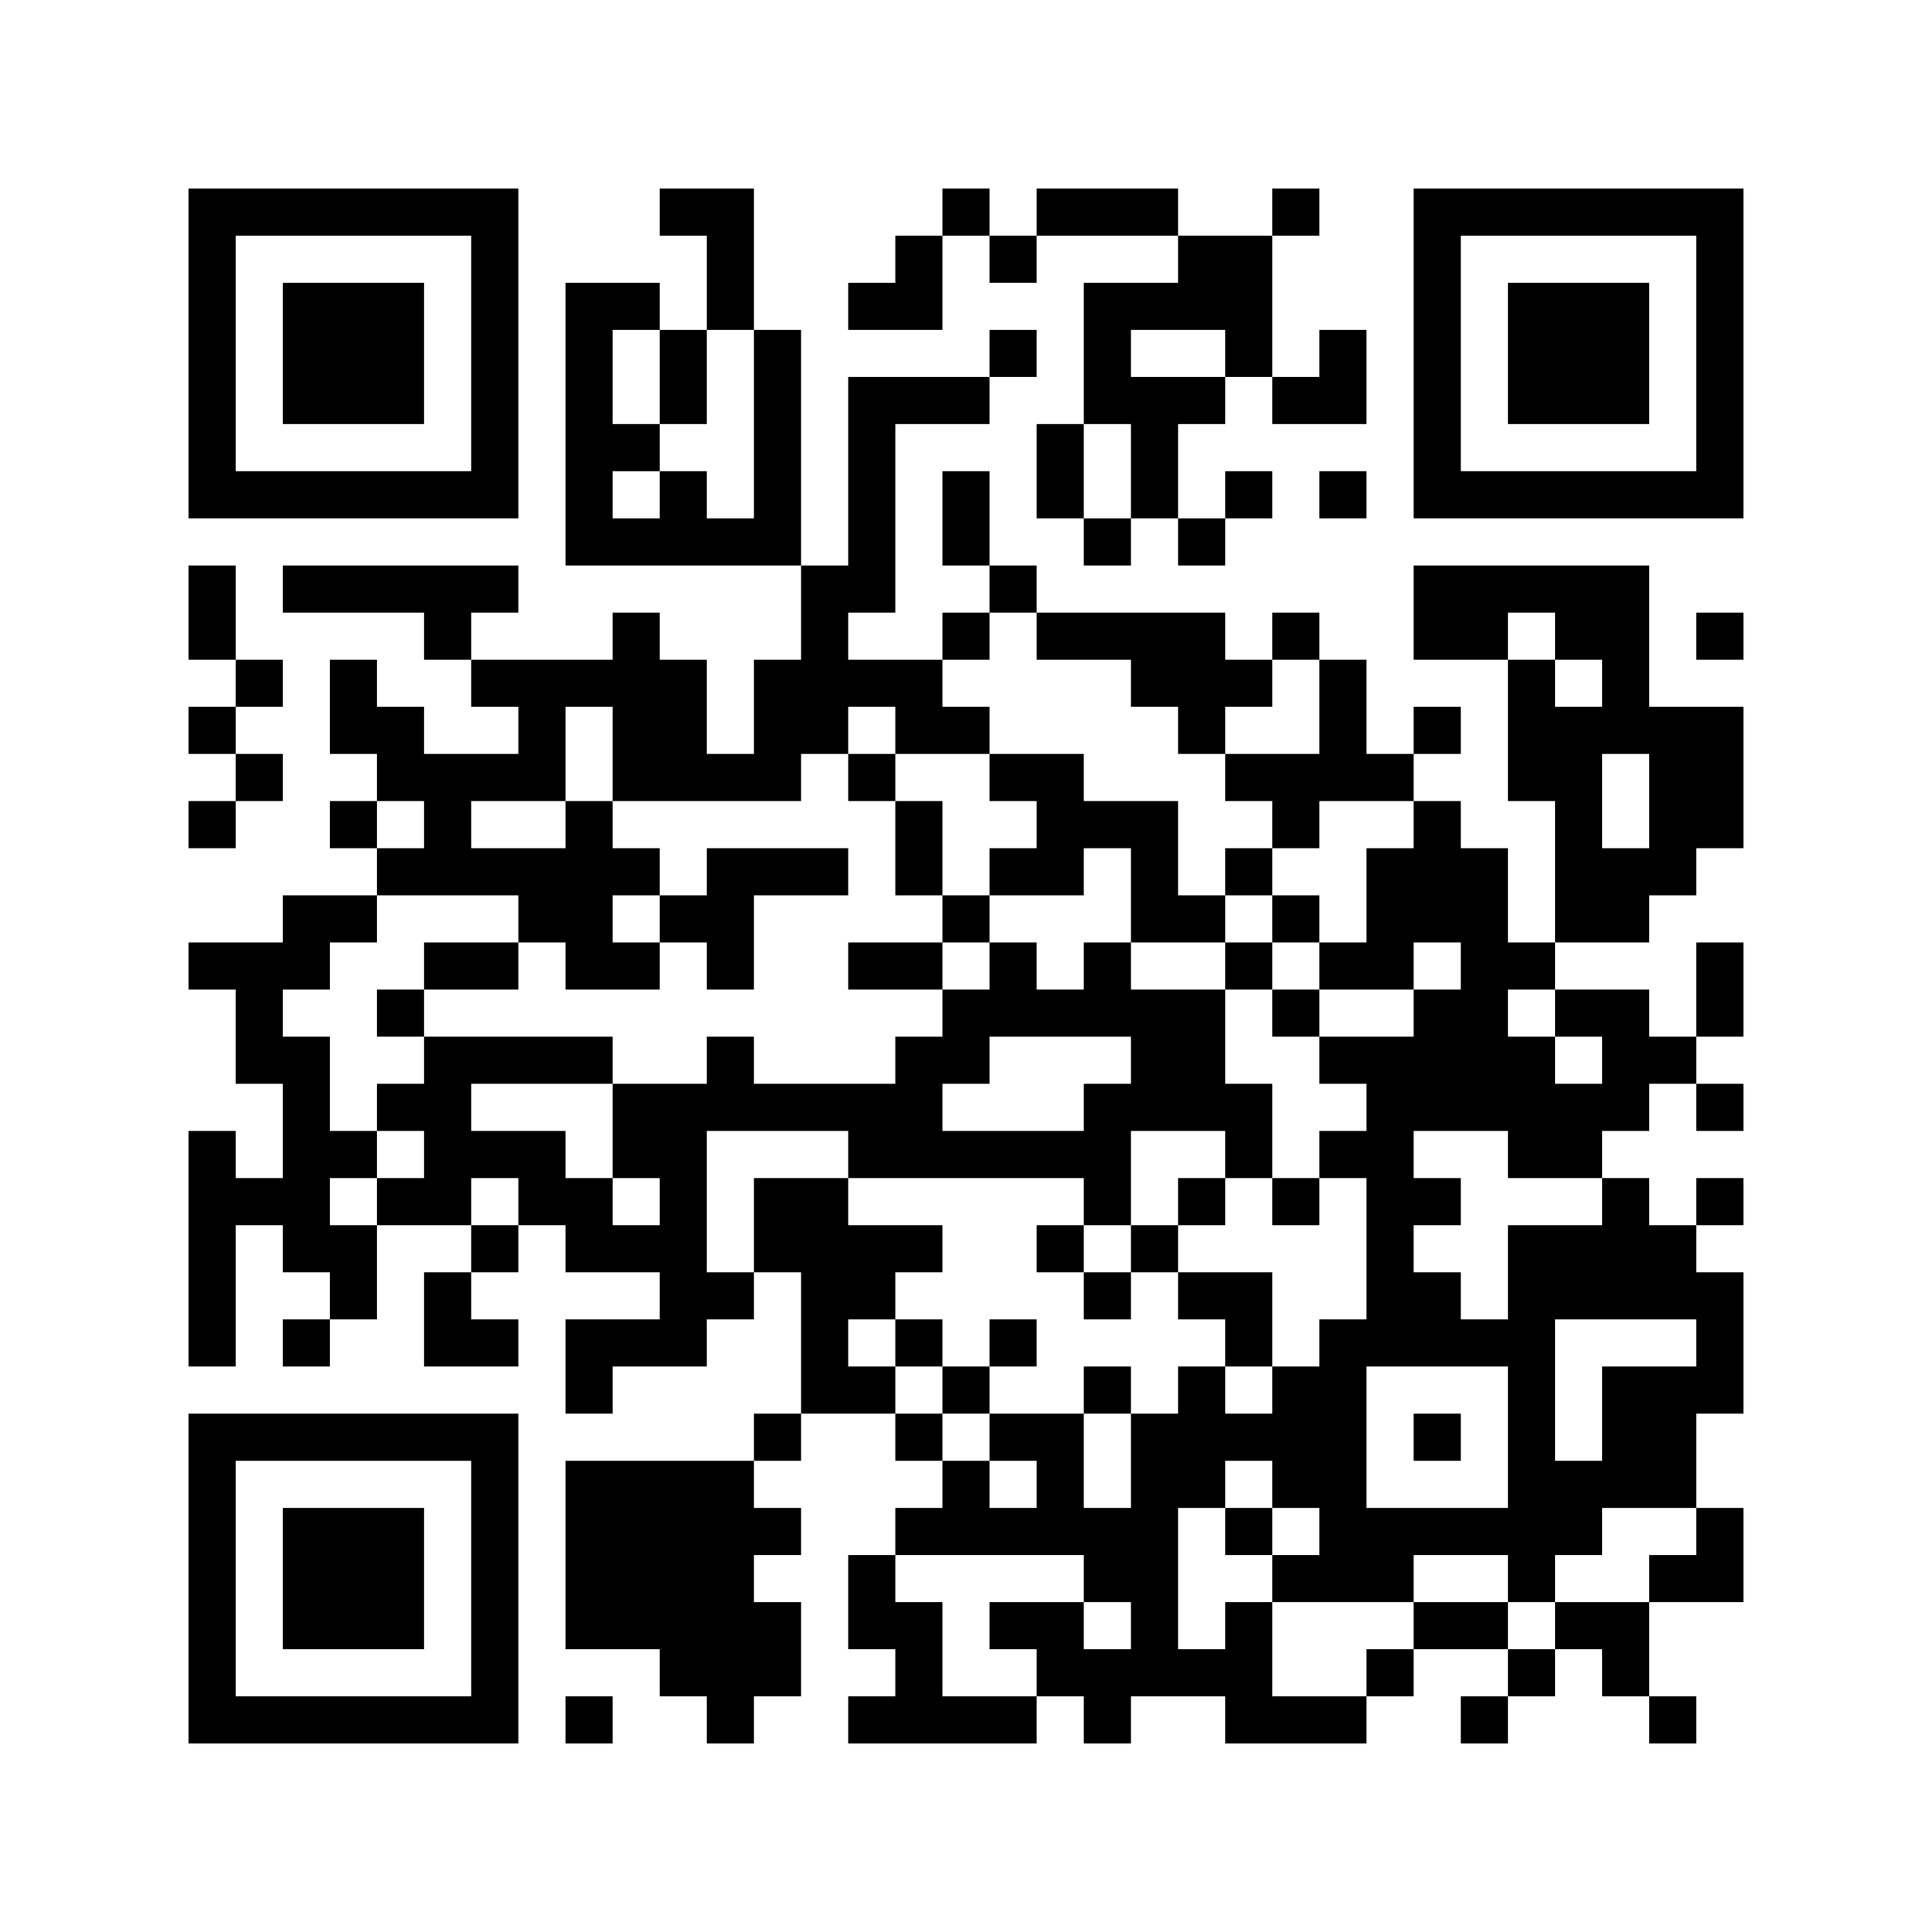
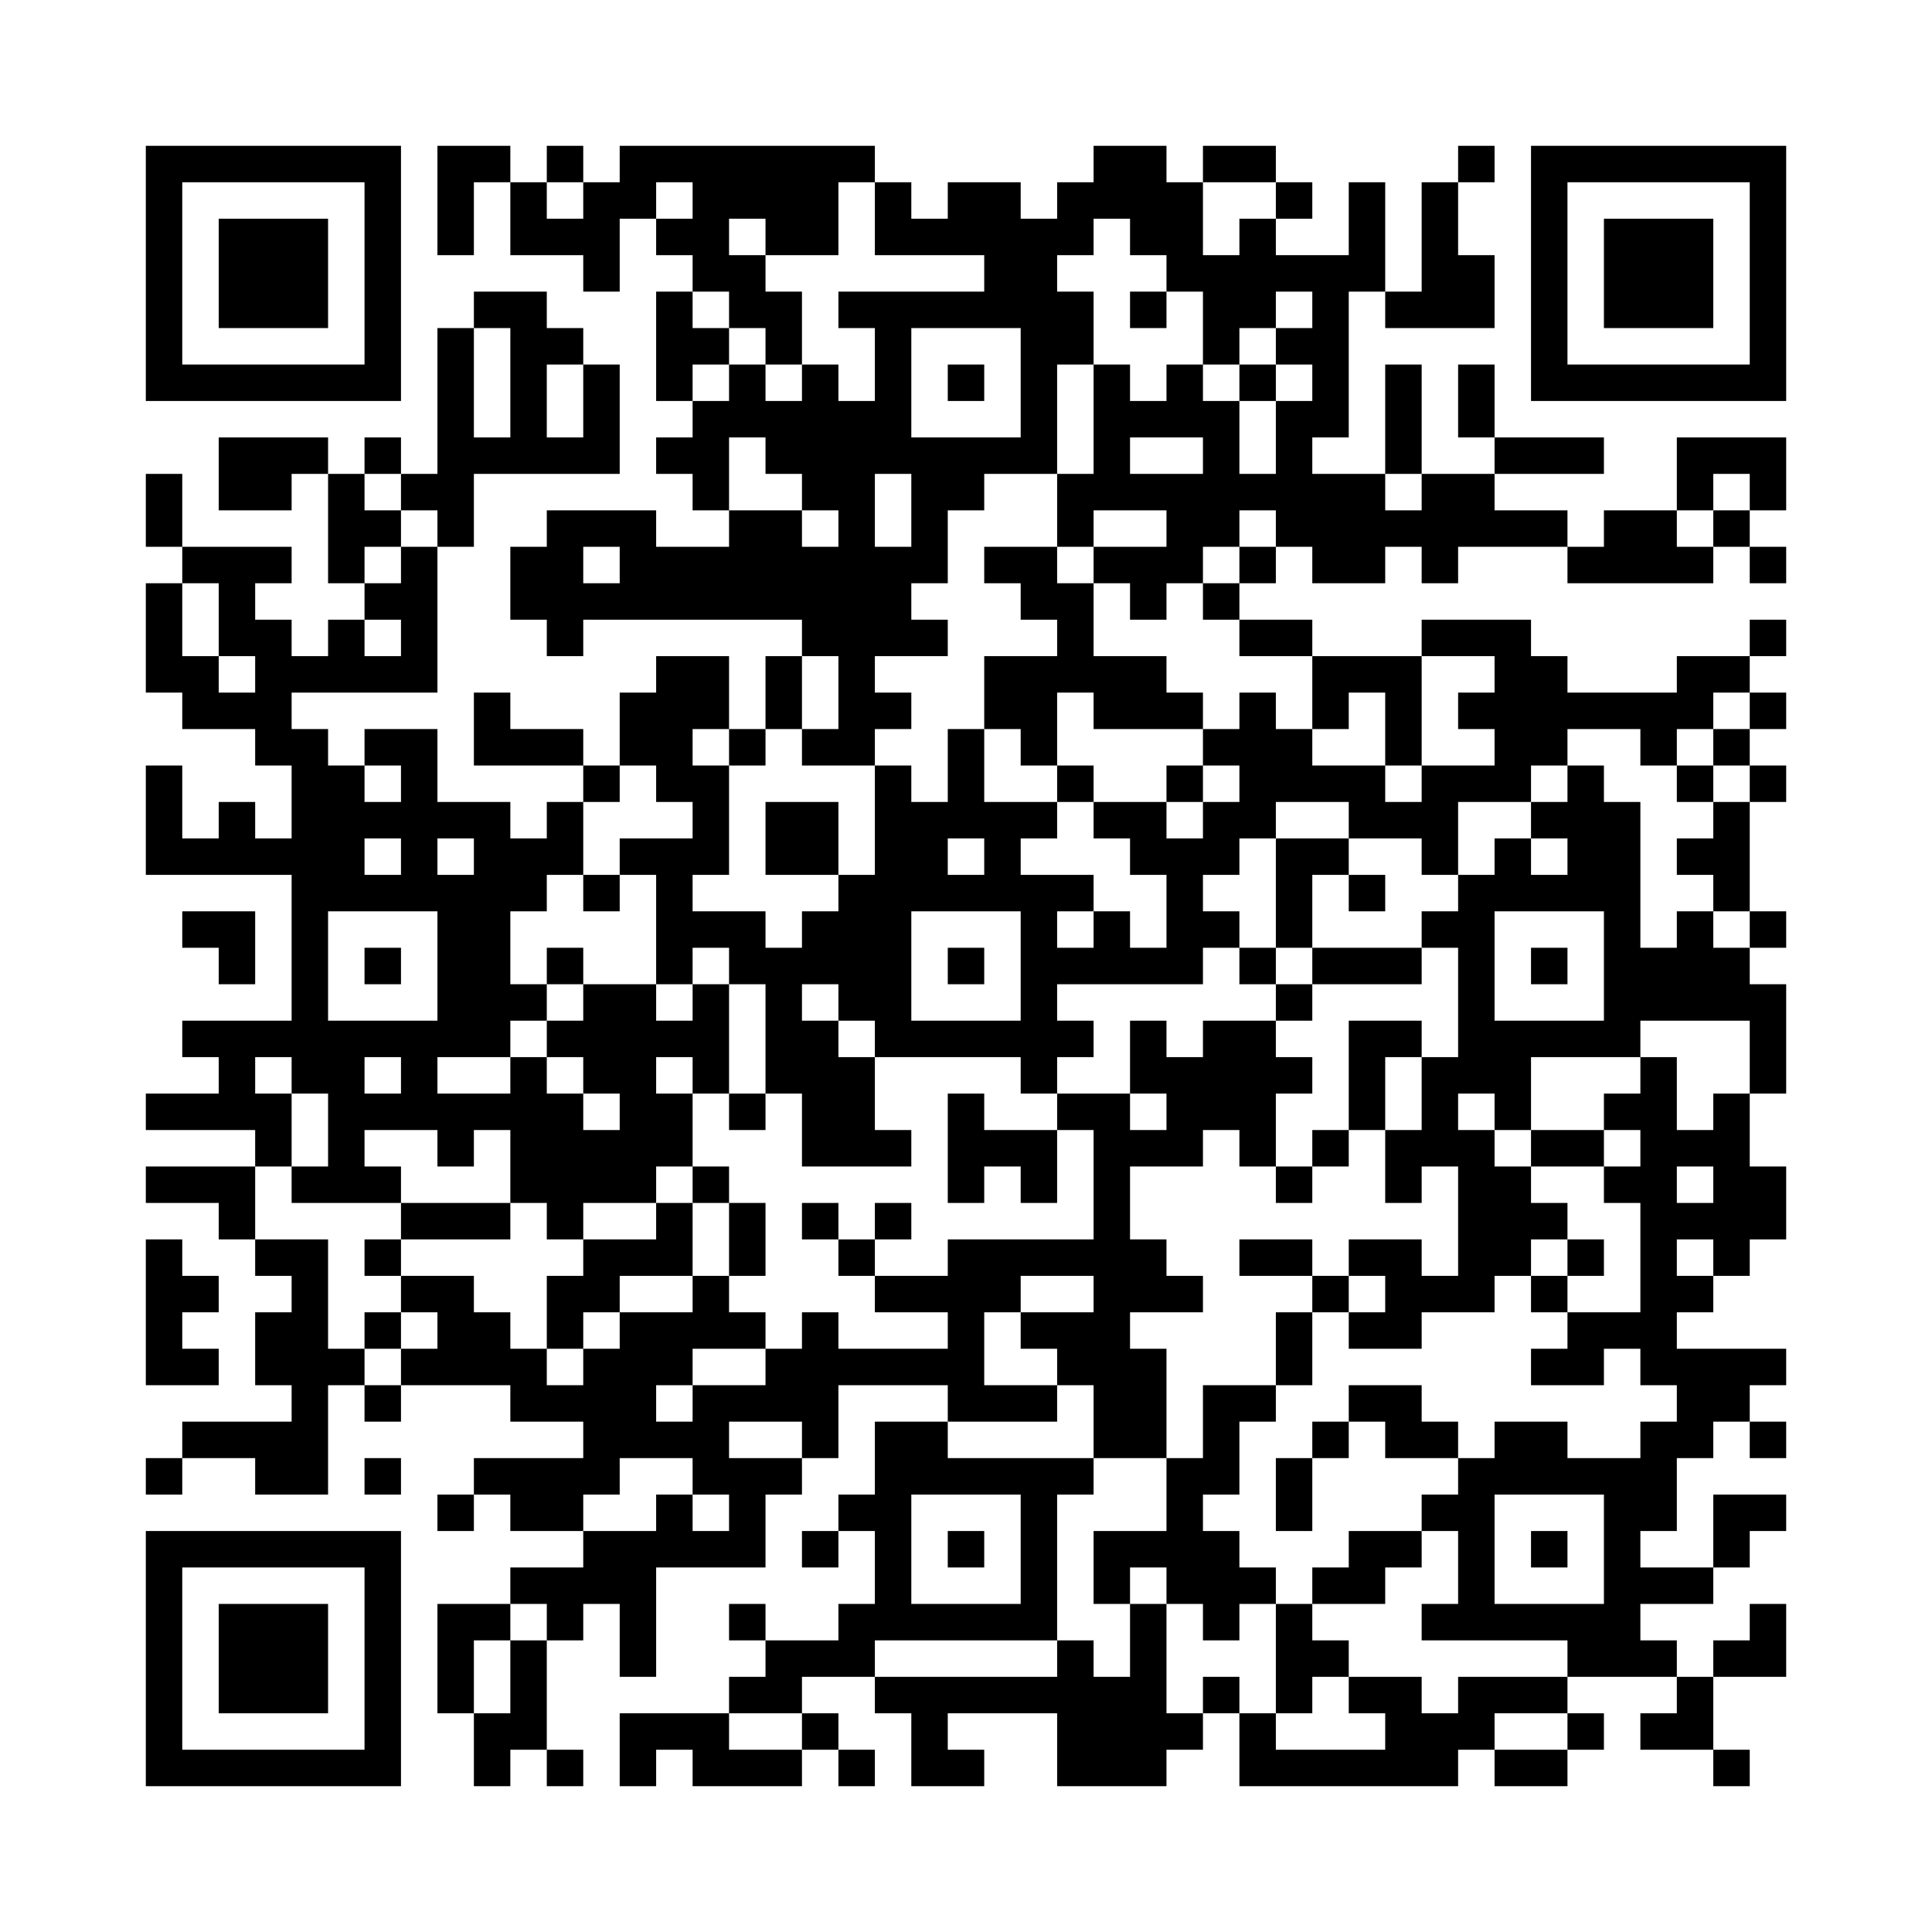
- <svg xmlns="http://www.w3.org/2000/svg" width="41mm" height="41mm" version="1.1" viewBox="0 0 41 41">
-   <path d="M4,4H5V5H4zM5,4H6V5H5zM6,4H7V5H6zM7,4H8V5H7zM8,4H9V5H8zM9,4H10V5H9zM10,4H11V5H10zM14,4H15V5H14zM15,4H16V5H15zM20,4H21V5H20zM22,4H23V5H22zM23,4H24V5H23zM24,4H25V5H24zM27,4H28V5H27zM30,4H31V5H30zM31,4H32V5H31zM32,4H33V5H32zM33,4H34V5H33zM34,4H35V5H34zM35,4H36V5H35zM36,4H37V5H36zM4,5H5V6H4zM10,5H11V6H10zM15,5H16V6H15zM19,5H20V6H19zM21,5H22V6H21zM25,5H26V6H25zM26,5H27V6H26zM30,5H31V6H30zM36,5H37V6H36zM4,6H5V7H4zM6,6H7V7H6zM7,6H8V7H7zM8,6H9V7H8zM10,6H11V7H10zM12,6H13V7H12zM13,6H14V7H13zM15,6H16V7H15zM18,6H19V7H18zM19,6H20V7H19zM23,6H24V7H23zM24,6H25V7H24zM25,6H26V7H25zM26,6H27V7H26zM30,6H31V7H30zM32,6H33V7H32zM33,6H34V7H33zM34,6H35V7H34zM36,6H37V7H36zM4,7H5V8H4zM6,7H7V8H6zM7,7H8V8H7zM8,7H9V8H8zM10,7H11V8H10zM12,7H13V8H12zM14,7H15V8H14zM16,7H17V8H16zM21,7H22V8H21zM23,7H24V8H23zM26,7H27V8H26zM28,7H29V8H28zM30,7H31V8H30zM32,7H33V8H32zM33,7H34V8H33zM34,7H35V8H34zM36,7H37V8H36zM4,8H5V9H4zM6,8H7V9H6zM7,8H8V9H7zM8,8H9V9H8zM10,8H11V9H10zM12,8H13V9H12zM14,8H15V9H14zM16,8H17V9H16zM18,8H19V9H18zM19,8H20V9H19zM20,8H21V9H20zM23,8H24V9H23zM24,8H25V9H24zM25,8H26V9H25zM27,8H28V9H27zM28,8H29V9H28zM30,8H31V9H30zM32,8H33V9H32zM33,8H34V9H33zM34,8H35V9H34zM36,8H37V9H36zM4,9H5V10H4zM10,9H11V10H10zM12,9H13V10H12zM13,9H14V10H13zM16,9H17V10H16zM18,9H19V10H18zM22,9H23V10H22zM24,9H25V10H24zM30,9H31V10H30zM36,9H37V10H36zM4,10H5V11H4zM5,10H6V11H5zM6,10H7V11H6zM7,10H8V11H7zM8,10H9V11H8zM9,10H10V11H9zM10,10H11V11H10zM12,10H13V11H12zM14,10H15V11H14zM16,10H17V11H16zM18,10H19V11H18zM20,10H21V11H20zM22,10H23V11H22zM24,10H25V11H24zM26,10H27V11H26zM28,10H29V11H28zM30,10H31V11H30zM31,10H32V11H31zM32,10H33V11H32zM33,10H34V11H33zM34,10H35V11H34zM35,10H36V11H35zM36,10H37V11H36zM12,11H13V12H12zM13,11H14V12H13zM14,11H15V12H14zM15,11H16V12H15zM16,11H17V12H16zM18,11H19V12H18zM20,11H21V12H20zM23,11H24V12H23zM25,11H26V12H25zM4,12H5V13H4zM6,12H7V13H6zM7,12H8V13H7zM8,12H9V13H8zM9,12H10V13H9zM10,12H11V13H10zM17,12H18V13H17zM18,12H19V13H18zM21,12H22V13H21zM30,12H31V13H30zM31,12H32V13H31zM32,12H33V13H32zM33,12H34V13H33zM34,12H35V13H34zM4,13H5V14H4zM9,13H10V14H9zM13,13H14V14H13zM17,13H18V14H17zM20,13H21V14H20zM22,13H23V14H22zM23,13H24V14H23zM24,13H25V14H24zM25,13H26V14H25zM27,13H28V14H27zM30,13H31V14H30zM31,13H32V14H31zM33,13H34V14H33zM34,13H35V14H34zM36,13H37V14H36zM5,14H6V15H5zM7,14H8V15H7zM10,14H11V15H10zM11,14H12V15H11zM12,14H13V15H12zM13,14H14V15H13zM14,14H15V15H14zM16,14H17V15H16zM17,14H18V15H17zM18,14H19V15H18zM19,14H20V15H19zM24,14H25V15H24zM25,14H26V15H25zM26,14H27V15H26zM28,14H29V15H28zM32,14H33V15H32zM34,14H35V15H34zM4,15H5V16H4zM7,15H8V16H7zM8,15H9V16H8zM11,15H12V16H11zM13,15H14V16H13zM14,15H15V16H14zM16,15H17V16H16zM17,15H18V16H17zM19,15H20V16H19zM20,15H21V16H20zM25,15H26V16H25zM28,15H29V16H28zM30,15H31V16H30zM32,15H33V16H32zM33,15H34V16H33zM34,15H35V16H34zM35,15H36V16H35zM36,15H37V16H36zM5,16H6V17H5zM8,16H9V17H8zM9,16H10V17H9zM10,16H11V17H10zM11,16H12V17H11zM13,16H14V17H13zM14,16H15V17H14zM15,16H16V17H15zM16,16H17V17H16zM18,16H19V17H18zM21,16H22V17H21zM22,16H23V17H22zM26,16H27V17H26zM27,16H28V17H27zM28,16H29V17H28zM29,16H30V17H29zM32,16H33V17H32zM33,16H34V17H33zM35,16H36V17H35zM36,16H37V17H36zM4,17H5V18H4zM7,17H8V18H7zM9,17H10V18H9zM12,17H13V18H12zM19,17H20V18H19zM22,17H23V18H22zM23,17H24V18H23zM24,17H25V18H24zM27,17H28V18H27zM30,17H31V18H30zM33,17H34V18H33zM35,17H36V18H35zM36,17H37V18H36zM8,18H9V19H8zM9,18H10V19H9zM10,18H11V19H10zM11,18H12V19H11zM12,18H13V19H12zM13,18H14V19H13zM15,18H16V19H15zM16,18H17V19H16zM17,18H18V19H17zM19,18H20V19H19zM21,18H22V19H21zM22,18H23V19H22zM24,18H25V19H24zM26,18H27V19H26zM29,18H30V19H29zM30,18H31V19H30zM31,18H32V19H31zM33,18H34V19H33zM34,18H35V19H34zM35,18H36V19H35zM6,19H7V20H6zM7,19H8V20H7zM11,19H12V20H11zM12,19H13V20H12zM14,19H15V20H14zM15,19H16V20H15zM20,19H21V20H20zM24,19H25V20H24zM25,19H26V20H25zM27,19H28V20H27zM29,19H30V20H29zM30,19H31V20H30zM31,19H32V20H31zM33,19H34V20H33zM34,19H35V20H34zM4,20H5V21H4zM5,20H6V21H5zM6,20H7V21H6zM9,20H10V21H9zM10,20H11V21H10zM12,20H13V21H12zM13,20H14V21H13zM15,20H16V21H15zM18,20H19V21H18zM19,20H20V21H19zM21,20H22V21H21zM23,20H24V21H23zM26,20H27V21H26zM28,20H29V21H28zM29,20H30V21H29zM31,20H32V21H31zM32,20H33V21H32zM36,20H37V21H36zM5,21H6V22H5zM8,21H9V22H8zM20,21H21V22H20zM21,21H22V22H21zM22,21H23V22H22zM23,21H24V22H23zM24,21H25V22H24zM25,21H26V22H25zM27,21H28V22H27zM30,21H31V22H30zM31,21H32V22H31zM33,21H34V22H33zM34,21H35V22H34zM36,21H37V22H36zM5,22H6V23H5zM6,22H7V23H6zM9,22H10V23H9zM10,22H11V23H10zM11,22H12V23H11zM12,22H13V23H12zM15,22H16V23H15zM19,22H20V23H19zM20,22H21V23H20zM24,22H25V23H24zM25,22H26V23H25zM28,22H29V23H28zM29,22H30V23H29zM30,22H31V23H30zM31,22H32V23H31zM32,22H33V23H32zM34,22H35V23H34zM35,22H36V23H35zM6,23H7V24H6zM8,23H9V24H8zM9,23H10V24H9zM13,23H14V24H13zM14,23H15V24H14zM15,23H16V24H15zM16,23H17V24H16zM17,23H18V24H17zM18,23H19V24H18zM19,23H20V24H19zM23,23H24V24H23zM24,23H25V24H24zM25,23H26V24H25zM26,23H27V24H26zM29,23H30V24H29zM30,23H31V24H30zM31,23H32V24H31zM32,23H33V24H32zM33,23H34V24H33zM34,23H35V24H34zM36,23H37V24H36zM4,24H5V25H4zM6,24H7V25H6zM7,24H8V25H7zM9,24H10V25H9zM10,24H11V25H10zM11,24H12V25H11zM13,24H14V25H13zM14,24H15V25H14zM18,24H19V25H18zM19,24H20V25H19zM20,24H21V25H20zM21,24H22V25H21zM22,24H23V25H22zM23,24H24V25H23zM26,24H27V25H26zM28,24H29V25H28zM29,24H30V25H29zM32,24H33V25H32zM33,24H34V25H33zM4,25H5V26H4zM5,25H6V26H5zM6,25H7V26H6zM8,25H9V26H8zM9,25H10V26H9zM11,25H12V26H11zM12,25H13V26H12zM14,25H15V26H14zM16,25H17V26H16zM17,25H18V26H17zM23,25H24V26H23zM25,25H26V26H25zM27,25H28V26H27zM29,25H30V26H29zM30,25H31V26H30zM34,25H35V26H34zM36,25H37V26H36zM4,26H5V27H4zM6,26H7V27H6zM7,26H8V27H7zM10,26H11V27H10zM12,26H13V27H12zM13,26H14V27H13zM14,26H15V27H14zM16,26H17V27H16zM17,26H18V27H17zM18,26H19V27H18zM19,26H20V27H19zM22,26H23V27H22zM24,26H25V27H24zM29,26H30V27H29zM32,26H33V27H32zM33,26H34V27H33zM34,26H35V27H34zM35,26H36V27H35zM4,27H5V28H4zM7,27H8V28H7zM9,27H10V28H9zM14,27H15V28H14zM15,27H16V28H15zM17,27H18V28H17zM18,27H19V28H18zM23,27H24V28H23zM25,27H26V28H25zM26,27H27V28H26zM29,27H30V28H29zM30,27H31V28H30zM32,27H33V28H32zM33,27H34V28H33zM34,27H35V28H34zM35,27H36V28H35zM36,27H37V28H36zM4,28H5V29H4zM6,28H7V29H6zM9,28H10V29H9zM10,28H11V29H10zM12,28H13V29H12zM13,28H14V29H13zM14,28H15V29H14zM17,28H18V29H17zM19,28H20V29H19zM21,28H22V29H21zM26,28H27V29H26zM28,28H29V29H28zM29,28H30V29H29zM30,28H31V29H30zM31,28H32V29H31zM32,28H33V29H32zM36,28H37V29H36zM12,29H13V30H12zM17,29H18V30H17zM18,29H19V30H18zM20,29H21V30H20zM23,29H24V30H23zM25,29H26V30H25zM27,29H28V30H27zM28,29H29V30H28zM32,29H33V30H32zM34,29H35V30H34zM35,29H36V30H35zM36,29H37V30H36zM4,30H5V31H4zM5,30H6V31H5zM6,30H7V31H6zM7,30H8V31H7zM8,30H9V31H8zM9,30H10V31H9zM10,30H11V31H10zM16,30H17V31H16zM19,30H20V31H19zM21,30H22V31H21zM22,30H23V31H22zM24,30H25V31H24zM25,30H26V31H25zM26,30H27V31H26zM27,30H28V31H27zM28,30H29V31H28zM30,30H31V31H30zM32,30H33V31H32zM34,30H35V31H34zM35,30H36V31H35zM4,31H5V32H4zM10,31H11V32H10zM12,31H13V32H12zM13,31H14V32H13zM14,31H15V32H14zM15,31H16V32H15zM20,31H21V32H20zM22,31H23V32H22zM24,31H25V32H24zM25,31H26V32H25zM27,31H28V32H27zM28,31H29V32H28zM32,31H33V32H32zM33,31H34V32H33zM34,31H35V32H34zM35,31H36V32H35zM4,32H5V33H4zM6,32H7V33H6zM7,32H8V33H7zM8,32H9V33H8zM10,32H11V33H10zM12,32H13V33H12zM13,32H14V33H13zM14,32H15V33H14zM15,32H16V33H15zM16,32H17V33H16zM19,32H20V33H19zM20,32H21V33H20zM21,32H22V33H21zM22,32H23V33H22zM23,32H24V33H23zM24,32H25V33H24zM26,32H27V33H26zM28,32H29V33H28zM29,32H30V33H29zM30,32H31V33H30zM31,32H32V33H31zM32,32H33V33H32zM33,32H34V33H33zM36,32H37V33H36zM4,33H5V34H4zM6,33H7V34H6zM7,33H8V34H7zM8,33H9V34H8zM10,33H11V34H10zM12,33H13V34H12zM13,33H14V34H13zM14,33H15V34H14zM15,33H16V34H15zM18,33H19V34H18zM23,33H24V34H23zM24,33H25V34H24zM27,33H28V34H27zM28,33H29V34H28zM29,33H30V34H29zM32,33H33V34H32zM35,33H36V34H35zM36,33H37V34H36zM4,34H5V35H4zM6,34H7V35H6zM7,34H8V35H7zM8,34H9V35H8zM10,34H11V35H10zM12,34H13V35H12zM13,34H14V35H13zM14,34H15V35H14zM15,34H16V35H15zM16,34H17V35H16zM18,34H19V35H18zM19,34H20V35H19zM21,34H22V35H21zM22,34H23V35H22zM24,34H25V35H24zM26,34H27V35H26zM30,34H31V35H30zM31,34H32V35H31zM33,34H34V35H33zM34,34H35V35H34zM4,35H5V36H4zM10,35H11V36H10zM14,35H15V36H14zM15,35H16V36H15zM16,35H17V36H16zM19,35H20V36H19zM22,35H23V36H22zM23,35H24V36H23zM24,35H25V36H24zM25,35H26V36H25zM26,35H27V36H26zM29,35H30V36H29zM32,35H33V36H32zM34,35H35V36H34zM4,36H5V37H4zM5,36H6V37H5zM6,36H7V37H6zM7,36H8V37H7zM8,36H9V37H8zM9,36H10V37H9zM10,36H11V37H10zM12,36H13V37H12zM15,36H16V37H15zM18,36H19V37H18zM19,36H20V37H19zM20,36H21V37H20zM21,36H22V37H21zM23,36H24V37H23zM26,36H27V37H26zM27,36H28V37H27zM28,36H29V37H28zM31,36H32V37H31zM35,36H36V37H35z" id="qr-path" fill="#000000" fill-opacity="1" fill-rule="nonzero" stroke="none" />
+ <svg xmlns="http://www.w3.org/2000/svg" width="53mm" height="53mm" version="1.1" viewBox="0 0 53 53">
+   <path d="M4,4H5V5H4zM5,4H6V5H5zM6,4H7V5H6zM7,4H8V5H7zM8,4H9V5H8zM9,4H10V5H9zM10,4H11V5H10zM12,4H13V5H12zM13,4H14V5H13zM15,4H16V5H15zM17,4H18V5H17zM18,4H19V5H18zM19,4H20V5H19zM20,4H21V5H20zM21,4H22V5H21zM22,4H23V5H22zM23,4H24V5H23zM30,4H31V5H30zM31,4H32V5H31zM33,4H34V5H33zM34,4H35V5H34zM40,4H41V5H40zM42,4H43V5H42zM43,4H44V5H43zM44,4H45V5H44zM45,4H46V5H45zM46,4H47V5H46zM47,4H48V5H47zM48,4H49V5H48zM4,5H5V6H4zM10,5H11V6H10zM12,5H13V6H12zM14,5H15V6H14zM16,5H17V6H16zM17,5H18V6H17zM19,5H20V6H19zM20,5H21V6H20zM21,5H22V6H21zM22,5H23V6H22zM24,5H25V6H24zM26,5H27V6H26zM27,5H28V6H27zM29,5H30V6H29zM30,5H31V6H30zM31,5H32V6H31zM32,5H33V6H32zM35,5H36V6H35zM37,5H38V6H37zM39,5H40V6H39zM42,5H43V6H42zM48,5H49V6H48zM4,6H5V7H4zM6,6H7V7H6zM7,6H8V7H7zM8,6H9V7H8zM10,6H11V7H10zM12,6H13V7H12zM14,6H15V7H14zM15,6H16V7H15zM16,6H17V7H16zM18,6H19V7H18zM19,6H20V7H19zM21,6H22V7H21zM22,6H23V7H22zM24,6H25V7H24zM25,6H26V7H25zM26,6H27V7H26zM27,6H28V7H27zM28,6H29V7H28zM29,6H30V7H29zM31,6H32V7H31zM32,6H33V7H32zM34,6H35V7H34zM37,6H38V7H37zM39,6H40V7H39zM42,6H43V7H42zM44,6H45V7H44zM45,6H46V7H45zM46,6H47V7H46zM48,6H49V7H48zM4,7H5V8H4zM6,7H7V8H6zM7,7H8V8H7zM8,7H9V8H8zM10,7H11V8H10zM16,7H17V8H16zM19,7H20V8H19zM20,7H21V8H20zM27,7H28V8H27zM28,7H29V8H28zM32,7H33V8H32zM33,7H34V8H33zM34,7H35V8H34zM35,7H36V8H35zM36,7H37V8H36zM37,7H38V8H37zM39,7H40V8H39zM40,7H41V8H40zM42,7H43V8H42zM44,7H45V8H44zM45,7H46V8H45zM46,7H47V8H46zM48,7H49V8H48zM4,8H5V9H4zM6,8H7V9H6zM7,8H8V9H7zM8,8H9V9H8zM10,8H11V9H10zM13,8H14V9H13zM14,8H15V9H14zM18,8H19V9H18zM20,8H21V9H20zM21,8H22V9H21zM23,8H24V9H23zM24,8H25V9H24zM25,8H26V9H25zM26,8H27V9H26zM27,8H28V9H27zM28,8H29V9H28zM29,8H30V9H29zM31,8H32V9H31zM33,8H34V9H33zM34,8H35V9H34zM36,8H37V9H36zM38,8H39V9H38zM39,8H40V9H39zM40,8H41V9H40zM42,8H43V9H42zM44,8H45V9H44zM45,8H46V9H45zM46,8H47V9H46zM48,8H49V9H48zM4,9H5V10H4zM10,9H11V10H10zM12,9H13V10H12zM14,9H15V10H14zM15,9H16V10H15zM18,9H19V10H18zM19,9H20V10H19zM21,9H22V10H21zM24,9H25V10H24zM28,9H29V10H28zM29,9H30V10H29zM33,9H34V10H33zM35,9H36V10H35zM36,9H37V10H36zM42,9H43V10H42zM48,9H49V10H48zM4,10H5V11H4zM5,10H6V11H5zM6,10H7V11H6zM7,10H8V11H7zM8,10H9V11H8zM9,10H10V11H9zM10,10H11V11H10zM12,10H13V11H12zM14,10H15V11H14zM16,10H17V11H16zM18,10H19V11H18zM20,10H21V11H20zM22,10H23V11H22zM24,10H25V11H24zM26,10H27V11H26zM28,10H29V11H28zM30,10H31V11H30zM32,10H33V11H32zM34,10H35V11H34zM36,10H37V11H36zM38,10H39V11H38zM40,10H41V11H40zM42,10H43V11H42zM43,10H44V11H43zM44,10H45V11H44zM45,10H46V11H45zM46,10H47V11H46zM47,10H48V11H47zM48,10H49V11H48zM12,11H13V12H12zM14,11H15V12H14zM16,11H17V12H16zM19,11H20V12H19zM20,11H21V12H20zM21,11H22V12H21zM22,11H23V12H22zM23,11H24V12H23zM24,11H25V12H24zM28,11H29V12H28zM30,11H31V12H30zM31,11H32V12H31zM32,11H33V12H32zM33,11H34V12H33zM35,11H36V12H35zM36,11H37V12H36zM38,11H39V12H38zM40,11H41V12H40zM6,12H7V13H6zM7,12H8V13H7zM8,12H9V13H8zM10,12H11V13H10zM12,12H13V13H12zM13,12H14V13H13zM14,12H15V13H14zM15,12H16V13H15zM16,12H17V13H16zM18,12H19V13H18zM19,12H20V13H19zM21,12H22V13H21zM22,12H23V13H22zM23,12H24V13H23zM24,12H25V13H24zM25,12H26V13H25zM26,12H27V13H26zM27,12H28V13H27zM28,12H29V13H28zM30,12H31V13H30zM33,12H34V13H33zM35,12H36V13H35zM38,12H39V13H38zM41,12H42V13H41zM42,12H43V13H42zM43,12H44V13H43zM46,12H47V13H46zM47,12H48V13H47zM48,12H49V13H48zM4,13H5V14H4zM6,13H7V14H6zM7,13H8V14H7zM9,13H10V14H9zM11,13H12V14H11zM12,13H13V14H12zM19,13H20V14H19zM22,13H23V14H22zM23,13H24V14H23zM25,13H26V14H25zM26,13H27V14H26zM29,13H30V14H29zM30,13H31V14H30zM31,13H32V14H31zM32,13H33V14H32zM33,13H34V14H33zM34,13H35V14H34zM35,13H36V14H35zM36,13H37V14H36zM37,13H38V14H37zM39,13H40V14H39zM40,13H41V14H40zM46,13H47V14H46zM48,13H49V14H48zM4,14H5V15H4zM9,14H10V15H9zM10,14H11V15H10zM12,14H13V15H12zM15,14H16V15H15zM16,14H17V15H16zM17,14H18V15H17zM20,14H21V15H20zM21,14H22V15H21zM23,14H24V15H23zM25,14H26V15H25zM29,14H30V15H29zM32,14H33V15H32zM33,14H34V15H33zM35,14H36V15H35zM36,14H37V15H36zM37,14H38V15H37zM38,14H39V15H38zM39,14H40V15H39zM40,14H41V15H40zM41,14H42V15H41zM42,14H43V15H42zM44,14H45V15H44zM45,14H46V15H45zM47,14H48V15H47zM5,15H6V16H5zM6,15H7V16H6zM7,15H8V16H7zM9,15H10V16H9zM11,15H12V16H11zM14,15H15V16H14zM15,15H16V16H15zM17,15H18V16H17zM18,15H19V16H18zM19,15H20V16H19zM20,15H21V16H20zM21,15H22V16H21zM22,15H23V16H22zM23,15H24V16H23zM24,15H25V16H24zM25,15H26V16H25zM27,15H28V16H27zM28,15H29V16H28zM30,15H31V16H30zM31,15H32V16H31zM32,15H33V16H32zM34,15H35V16H34zM36,15H37V16H36zM37,15H38V16H37zM39,15H40V16H39zM43,15H44V16H43zM44,15H45V16H44zM45,15H46V16H45zM46,15H47V16H46zM48,15H49V16H48zM4,16H5V17H4zM6,16H7V17H6zM10,16H11V17H10zM11,16H12V17H11zM14,16H15V17H14zM15,16H16V17H15zM16,16H17V17H16zM17,16H18V17H17zM18,16H19V17H18zM19,16H20V17H19zM20,16H21V17H20zM21,16H22V17H21zM22,16H23V17H22zM23,16H24V17H23zM24,16H25V17H24zM28,16H29V17H28zM29,16H30V17H29zM31,16H32V17H31zM33,16H34V17H33zM4,17H5V18H4zM6,17H7V18H6zM7,17H8V18H7zM9,17H10V18H9zM11,17H12V18H11zM15,17H16V18H15zM22,17H23V18H22zM23,17H24V18H23zM24,17H25V18H24zM25,17H26V18H25zM29,17H30V18H29zM34,17H35V18H34zM35,17H36V18H35zM39,17H40V18H39zM40,17H41V18H40zM41,17H42V18H41zM48,17H49V18H48zM4,18H5V19H4zM5,18H6V19H5zM7,18H8V19H7zM8,18H9V19H8zM9,18H10V19H9zM10,18H11V19H10zM11,18H12V19H11zM18,18H19V19H18zM19,18H20V19H19zM21,18H22V19H21zM23,18H24V19H23zM27,18H28V19H27zM28,18H29V19H28zM29,18H30V19H29zM30,18H31V19H30zM31,18H32V19H31zM36,18H37V19H36zM37,18H38V19H37zM38,18H39V19H38zM41,18H42V19H41zM42,18H43V19H42zM46,18H47V19H46zM47,18H48V19H47zM5,19H6V20H5zM6,19H7V20H6zM7,19H8V20H7zM13,19H14V20H13zM17,19H18V20H17zM18,19H19V20H18zM19,19H20V20H19zM21,19H22V20H21zM23,19H24V20H23zM24,19H25V20H24zM27,19H28V20H27zM28,19H29V20H28zM30,19H31V20H30zM31,19H32V20H31zM32,19H33V20H32zM34,19H35V20H34zM36,19H37V20H36zM38,19H39V20H38zM40,19H41V20H40zM41,19H42V20H41zM42,19H43V20H42zM43,19H44V20H43zM44,19H45V20H44zM45,19H46V20H45zM46,19H47V20H46zM48,19H49V20H48zM7,20H8V21H7zM8,20H9V21H8zM10,20H11V21H10zM11,20H12V21H11zM13,20H14V21H13zM14,20H15V21H14zM15,20H16V21H15zM17,20H18V21H17zM18,20H19V21H18zM20,20H21V21H20zM22,20H23V21H22zM23,20H24V21H23zM26,20H27V21H26zM28,20H29V21H28zM33,20H34V21H33zM34,20H35V21H34zM35,20H36V21H35zM38,20H39V21H38zM41,20H42V21H41zM42,20H43V21H42zM45,20H46V21H45zM47,20H48V21H47zM4,21H5V22H4zM8,21H9V22H8zM9,21H10V22H9zM11,21H12V22H11zM16,21H17V22H16zM18,21H19V22H18zM19,21H20V22H19zM24,21H25V22H24zM26,21H27V22H26zM29,21H30V22H29zM32,21H33V22H32zM34,21H35V22H34zM35,21H36V22H35zM36,21H37V22H36zM37,21H38V22H37zM39,21H40V22H39zM40,21H41V22H40zM41,21H42V22H41zM43,21H44V22H43zM46,21H47V22H46zM48,21H49V22H48zM4,22H5V23H4zM6,22H7V23H6zM8,22H9V23H8zM9,22H10V23H9zM10,22H11V23H10zM11,22H12V23H11zM12,22H13V23H12zM13,22H14V23H13zM15,22H16V23H15zM19,22H20V23H19zM21,22H22V23H21zM22,22H23V23H22zM24,22H25V23H24zM25,22H26V23H25zM26,22H27V23H26zM27,22H28V23H27zM28,22H29V23H28zM30,22H31V23H30zM31,22H32V23H31zM33,22H34V23H33zM34,22H35V23H34zM37,22H38V23H37zM38,22H39V23H38zM39,22H40V23H39zM42,22H43V23H42zM43,22H44V23H43zM44,22H45V23H44zM47,22H48V23H47zM4,23H5V24H4zM5,23H6V24H5zM6,23H7V24H6zM7,23H8V24H7zM8,23H9V24H8zM9,23H10V24H9zM11,23H12V24H11zM13,23H14V24H13zM14,23H15V24H14zM15,23H16V24H15zM17,23H18V24H17zM18,23H19V24H18zM19,23H20V24H19zM21,23H22V24H21zM22,23H23V24H22zM24,23H25V24H24zM25,23H26V24H25zM27,23H28V24H27zM31,23H32V24H31zM32,23H33V24H32zM33,23H34V24H33zM35,23H36V24H35zM36,23H37V24H36zM39,23H40V24H39zM41,23H42V24H41zM43,23H44V24H43zM44,23H45V24H44zM46,23H47V24H46zM47,23H48V24H47zM8,24H9V25H8zM9,24H10V25H9zM10,24H11V25H10zM11,24H12V25H11zM12,24H13V25H12zM13,24H14V25H13zM14,24H15V25H14zM16,24H17V25H16zM18,24H19V25H18zM23,24H24V25H23zM24,24H25V25H24zM25,24H26V25H25zM26,24H27V25H26zM27,24H28V25H27zM28,24H29V25H28zM29,24H30V25H29zM32,24H33V25H32zM35,24H36V25H35zM37,24H38V25H37zM40,24H41V25H40zM41,24H42V25H41zM42,24H43V25H42zM43,24H44V25H43zM44,24H45V25H44zM47,24H48V25H47zM5,25H6V26H5zM6,25H7V26H6zM8,25H9V26H8zM12,25H13V26H12zM13,25H14V26H13zM18,25H19V26H18zM19,25H20V26H19zM20,25H21V26H20zM22,25H23V26H22zM23,25H24V26H23zM24,25H25V26H24zM28,25H29V26H28zM30,25H31V26H30zM32,25H33V26H32zM33,25H34V26H33zM35,25H36V26H35zM39,25H40V26H39zM40,25H41V26H40zM44,25H45V26H44zM46,25H47V26H46zM48,25H49V26H48zM6,26H7V27H6zM8,26H9V27H8zM10,26H11V27H10zM12,26H13V27H12zM13,26H14V27H13zM15,26H16V27H15zM18,26H19V27H18zM20,26H21V27H20zM21,26H22V27H21zM22,26H23V27H22zM23,26H24V27H23zM24,26H25V27H24zM26,26H27V27H26zM28,26H29V27H28zM29,26H30V27H29zM30,26H31V27H30zM31,26H32V27H31zM32,26H33V27H32zM34,26H35V27H34zM36,26H37V27H36zM37,26H38V27H37zM38,26H39V27H38zM40,26H41V27H40zM42,26H43V27H42zM44,26H45V27H44zM45,26H46V27H45zM46,26H47V27H46zM47,26H48V27H47zM8,27H9V28H8zM12,27H13V28H12zM13,27H14V28H13zM14,27H15V28H14zM16,27H17V28H16zM17,27H18V28H17zM19,27H20V28H19zM21,27H22V28H21zM23,27H24V28H23zM24,27H25V28H24zM28,27H29V28H28zM35,27H36V28H35zM40,27H41V28H40zM44,27H45V28H44zM45,27H46V28H45zM46,27H47V28H46zM47,27H48V28H47zM48,27H49V28H48zM5,28H6V29H5zM6,28H7V29H6zM7,28H8V29H7zM8,28H9V29H8zM9,28H10V29H9zM10,28H11V29H10zM11,28H12V29H11zM12,28H13V29H12zM13,28H14V29H13zM15,28H16V29H15zM16,28H17V29H16zM17,28H18V29H17zM18,28H19V29H18zM19,28H20V29H19zM21,28H22V29H21zM22,28H23V29H22zM24,28H25V29H24zM25,28H26V29H25zM26,28H27V29H26zM27,28H28V29H27zM28,28H29V29H28zM29,28H30V29H29zM31,28H32V29H31zM33,28H34V29H33zM34,28H35V29H34zM37,28H38V29H37zM38,28H39V29H38zM40,28H41V29H40zM41,28H42V29H41zM42,28H43V29H42zM43,28H44V29H43zM44,28H45V29H44zM48,28H49V29H48zM6,29H7V30H6zM8,29H9V30H8zM9,29H10V30H9zM11,29H12V30H11zM14,29H15V30H14zM16,29H17V30H16zM17,29H18V30H17zM19,29H20V30H19zM21,29H22V30H21zM22,29H23V30H22zM23,29H24V30H23zM28,29H29V30H28zM31,29H32V30H31zM32,29H33V30H32zM33,29H34V30H33zM34,29H35V30H34zM35,29H36V30H35zM37,29H38V30H37zM39,29H40V30H39zM40,29H41V30H40zM41,29H42V30H41zM45,29H46V30H45zM48,29H49V30H48zM4,30H5V31H4zM5,30H6V31H5zM6,30H7V31H6zM7,30H8V31H7zM9,30H10V31H9zM10,30H11V31H10zM11,30H12V31H11zM12,30H13V31H12zM13,30H14V31H13zM14,30H15V31H14zM15,30H16V31H15zM17,30H18V31H17zM18,30H19V31H18zM20,30H21V31H20zM22,30H23V31H22zM23,30H24V31H23zM26,30H27V31H26zM29,30H30V31H29zM30,30H31V31H30zM32,30H33V31H32zM33,30H34V31H33zM34,30H35V31H34zM37,30H38V31H37zM39,30H40V31H39zM41,30H42V31H41zM44,30H45V31H44zM45,30H46V31H45zM47,30H48V31H47zM7,31H8V32H7zM9,31H10V32H9zM12,31H13V32H12zM14,31H15V32H14zM15,31H16V32H15zM16,31H17V32H16zM17,31H18V32H17zM18,31H19V32H18zM22,31H23V32H22zM23,31H24V32H23zM24,31H25V32H24zM26,31H27V32H26zM27,31H28V32H27zM28,31H29V32H28zM30,31H31V32H30zM31,31H32V32H31zM32,31H33V32H32zM34,31H35V32H34zM36,31H37V32H36zM38,31H39V32H38zM39,31H40V32H39zM40,31H41V32H40zM42,31H43V32H42zM43,31H44V32H43zM45,31H46V32H45zM46,31H47V32H46zM47,31H48V32H47zM4,32H5V33H4zM5,32H6V33H5zM6,32H7V33H6zM8,32H9V33H8zM9,32H10V33H9zM10,32H11V33H10zM14,32H15V33H14zM15,32H16V33H15zM16,32H17V33H16zM17,32H18V33H17zM19,32H20V33H19zM26,32H27V33H26zM28,32H29V33H28zM30,32H31V33H30zM35,32H36V33H35zM38,32H39V33H38zM40,32H41V33H40zM41,32H42V33H41zM44,32H45V33H44zM45,32H46V33H45zM47,32H48V33H47zM48,32H49V33H48zM6,33H7V34H6zM11,33H12V34H11zM12,33H13V34H12zM13,33H14V34H13zM15,33H16V34H15zM18,33H19V34H18zM20,33H21V34H20zM22,33H23V34H22zM24,33H25V34H24zM30,33H31V34H30zM40,33H41V34H40zM41,33H42V34H41zM42,33H43V34H42zM45,33H46V34H45zM46,33H47V34H46zM47,33H48V34H47zM48,33H49V34H48zM4,34H5V35H4zM7,34H8V35H7zM8,34H9V35H8zM10,34H11V35H10zM16,34H17V35H16zM17,34H18V35H17zM18,34H19V35H18zM20,34H21V35H20zM23,34H24V35H23zM26,34H27V35H26zM27,34H28V35H27zM28,34H29V35H28zM29,34H30V35H29zM30,34H31V35H30zM31,34H32V35H31zM34,34H35V35H34zM35,34H36V35H35zM37,34H38V35H37zM38,34H39V35H38zM40,34H41V35H40zM41,34H42V35H41zM43,34H44V35H43zM45,34H46V35H45zM47,34H48V35H47zM4,35H5V36H4zM5,35H6V36H5zM8,35H9V36H8zM11,35H12V36H11zM12,35H13V36H12zM15,35H16V36H15zM16,35H17V36H16zM19,35H20V36H19zM24,35H25V36H24zM25,35H26V36H25zM26,35H27V36H26zM27,35H28V36H27zM30,35H31V36H30zM31,35H32V36H31zM32,35H33V36H32zM36,35H37V36H36zM38,35H39V36H38zM39,35H40V36H39zM40,35H41V36H40zM42,35H43V36H42zM45,35H46V36H45zM46,35H47V36H46zM4,36H5V37H4zM7,36H8V37H7zM8,36H9V37H8zM10,36H11V37H10zM12,36H13V37H12zM13,36H14V37H13zM15,36H16V37H15zM17,36H18V37H17zM18,36H19V37H18zM19,36H20V37H19zM20,36H21V37H20zM22,36H23V37H22zM26,36H27V37H26zM28,36H29V37H28zM29,36H30V37H29zM30,36H31V37H30zM35,36H36V37H35zM37,36H38V37H37zM38,36H39V37H38zM43,36H44V37H43zM44,36H45V37H44zM45,36H46V37H45zM4,37H5V38H4zM5,37H6V38H5zM7,37H8V38H7zM8,37H9V38H8zM9,37H10V38H9zM11,37H12V38H11zM12,37H13V38H12zM13,37H14V38H13zM14,37H15V38H14zM16,37H17V38H16zM17,37H18V38H17zM18,37H19V38H18zM21,37H22V38H21zM22,37H23V38H22zM23,37H24V38H23zM24,37H25V38H24zM25,37H26V38H25zM26,37H27V38H26zM29,37H30V38H29zM30,37H31V38H30zM31,37H32V38H31zM35,37H36V38H35zM42,37H43V38H42zM43,37H44V38H43zM45,37H46V38H45zM46,37H47V38H46zM47,37H48V38H47zM48,37H49V38H48zM8,38H9V39H8zM10,38H11V39H10zM14,38H15V39H14zM15,38H16V39H15zM16,38H17V39H16zM17,38H18V39H17zM19,38H20V39H19zM20,38H21V39H20zM21,38H22V39H21zM22,38H23V39H22zM26,38H27V39H26zM27,38H28V39H27zM28,38H29V39H28zM30,38H31V39H30zM31,38H32V39H31zM33,38H34V39H33zM34,38H35V39H34zM37,38H38V39H37zM38,38H39V39H38zM46,38H47V39H46zM47,38H48V39H47zM5,39H6V40H5zM6,39H7V40H6zM7,39H8V40H7zM8,39H9V40H8zM16,39H17V40H16zM17,39H18V40H17zM18,39H19V40H18zM19,39H20V40H19zM22,39H23V40H22zM24,39H25V40H24zM25,39H26V40H25zM30,39H31V40H30zM31,39H32V40H31zM33,39H34V40H33zM36,39H37V40H36zM38,39H39V40H38zM39,39H40V40H39zM41,39H42V40H41zM42,39H43V40H42zM45,39H46V40H45zM46,39H47V40H46zM48,39H49V40H48zM4,40H5V41H4zM7,40H8V41H7zM8,40H9V41H8zM10,40H11V41H10zM13,40H14V41H13zM14,40H15V41H14zM15,40H16V41H15zM16,40H17V41H16zM19,40H20V41H19zM20,40H21V41H20zM21,40H22V41H21zM24,40H25V41H24zM25,40H26V41H25zM26,40H27V41H26zM27,40H28V41H27zM28,40H29V41H28zM29,40H30V41H29zM32,40H33V41H32zM33,40H34V41H33zM35,40H36V41H35zM40,40H41V41H40zM41,40H42V41H41zM42,40H43V41H42zM43,40H44V41H43zM44,40H45V41H44zM45,40H46V41H45zM12,41H13V42H12zM14,41H15V42H14zM15,41H16V42H15zM18,41H19V42H18zM20,41H21V42H20zM23,41H24V42H23zM24,41H25V42H24zM28,41H29V42H28zM32,41H33V42H32zM35,41H36V42H35zM39,41H40V42H39zM40,41H41V42H40zM44,41H45V42H44zM45,41H46V42H45zM47,41H48V42H47zM48,41H49V42H48zM4,42H5V43H4zM5,42H6V43H5zM6,42H7V43H6zM7,42H8V43H7zM8,42H9V43H8zM9,42H10V43H9zM10,42H11V43H10zM16,42H17V43H16zM17,42H18V43H17zM18,42H19V43H18zM19,42H20V43H19zM20,42H21V43H20zM22,42H23V43H22zM24,42H25V43H24zM26,42H27V43H26zM28,42H29V43H28zM30,42H31V43H30zM31,42H32V43H31zM32,42H33V43H32zM33,42H34V43H33zM37,42H38V43H37zM38,42H39V43H38zM40,42H41V43H40zM42,42H43V43H42zM44,42H45V43H44zM47,42H48V43H47zM4,43H5V44H4zM10,43H11V44H10zM14,43H15V44H14zM15,43H16V44H15zM16,43H17V44H16zM17,43H18V44H17zM24,43H25V44H24zM28,43H29V44H28zM30,43H31V44H30zM32,43H33V44H32zM33,43H34V44H33zM34,43H35V44H34zM36,43H37V44H36zM37,43H38V44H37zM40,43H41V44H40zM44,43H45V44H44zM45,43H46V44H45zM46,43H47V44H46zM4,44H5V45H4zM6,44H7V45H6zM7,44H8V45H7zM8,44H9V45H8zM10,44H11V45H10zM12,44H13V45H12zM13,44H14V45H13zM15,44H16V45H15zM17,44H18V45H17zM20,44H21V45H20zM23,44H24V45H23zM24,44H25V45H24zM25,44H26V45H25zM26,44H27V45H26zM27,44H28V45H27zM28,44H29V45H28zM31,44H32V45H31zM33,44H34V45H33zM35,44H36V45H35zM39,44H40V45H39zM40,44H41V45H40zM41,44H42V45H41zM42,44H43V45H42zM43,44H44V45H43zM44,44H45V45H44zM48,44H49V45H48zM4,45H5V46H4zM6,45H7V46H6zM7,45H8V46H7zM8,45H9V46H8zM10,45H11V46H10zM12,45H13V46H12zM14,45H15V46H14zM17,45H18V46H17zM21,45H22V46H21zM22,45H23V46H22zM23,45H24V46H23zM29,45H30V46H29zM31,45H32V46H31zM35,45H36V46H35zM36,45H37V46H36zM43,45H44V46H43zM44,45H45V46H44zM45,45H46V46H45zM47,45H48V46H47zM48,45H49V46H48zM4,46H5V47H4zM6,46H7V47H6zM7,46H8V47H7zM8,46H9V47H8zM10,46H11V47H10zM12,46H13V47H12zM14,46H15V47H14zM20,46H21V47H20zM21,46H22V47H21zM24,46H25V47H24zM25,46H26V47H25zM26,46H27V47H26zM27,46H28V47H27zM28,46H29V47H28zM29,46H30V47H29zM30,46H31V47H30zM31,46H32V47H31zM33,46H34V47H33zM35,46H36V47H35zM37,46H38V47H37zM38,46H39V47H38zM40,46H41V47H40zM41,46H42V47H41zM42,46H43V47H42zM46,46H47V47H46zM4,47H5V48H4zM10,47H11V48H10zM13,47H14V48H13zM14,47H15V48H14zM17,47H18V48H17zM18,47H19V48H18zM19,47H20V48H19zM22,47H23V48H22zM25,47H26V48H25zM29,47H30V48H29zM30,47H31V48H30zM31,47H32V48H31zM32,47H33V48H32zM34,47H35V48H34zM38,47H39V48H38zM39,47H40V48H39zM40,47H41V48H40zM43,47H44V48H43zM45,47H46V48H45zM46,47H47V48H46zM4,48H5V49H4zM5,48H6V49H5zM6,48H7V49H6zM7,48H8V49H7zM8,48H9V49H8zM9,48H10V49H9zM10,48H11V49H10zM13,48H14V49H13zM15,48H16V49H15zM17,48H18V49H17zM19,48H20V49H19zM20,48H21V49H20zM21,48H22V49H21zM23,48H24V49H23zM25,48H26V49H25zM26,48H27V49H26zM29,48H30V49H29zM30,48H31V49H30zM31,48H32V49H31zM34,48H35V49H34zM35,48H36V49H35zM36,48H37V49H36zM37,48H38V49H37zM38,48H39V49H38zM39,48H40V49H39zM41,48H42V49H41zM42,48H43V49H42zM47,48H48V49H47z" id="qr-path" fill="#000000" fill-opacity="1" fill-rule="nonzero" stroke="none" />
</svg>
